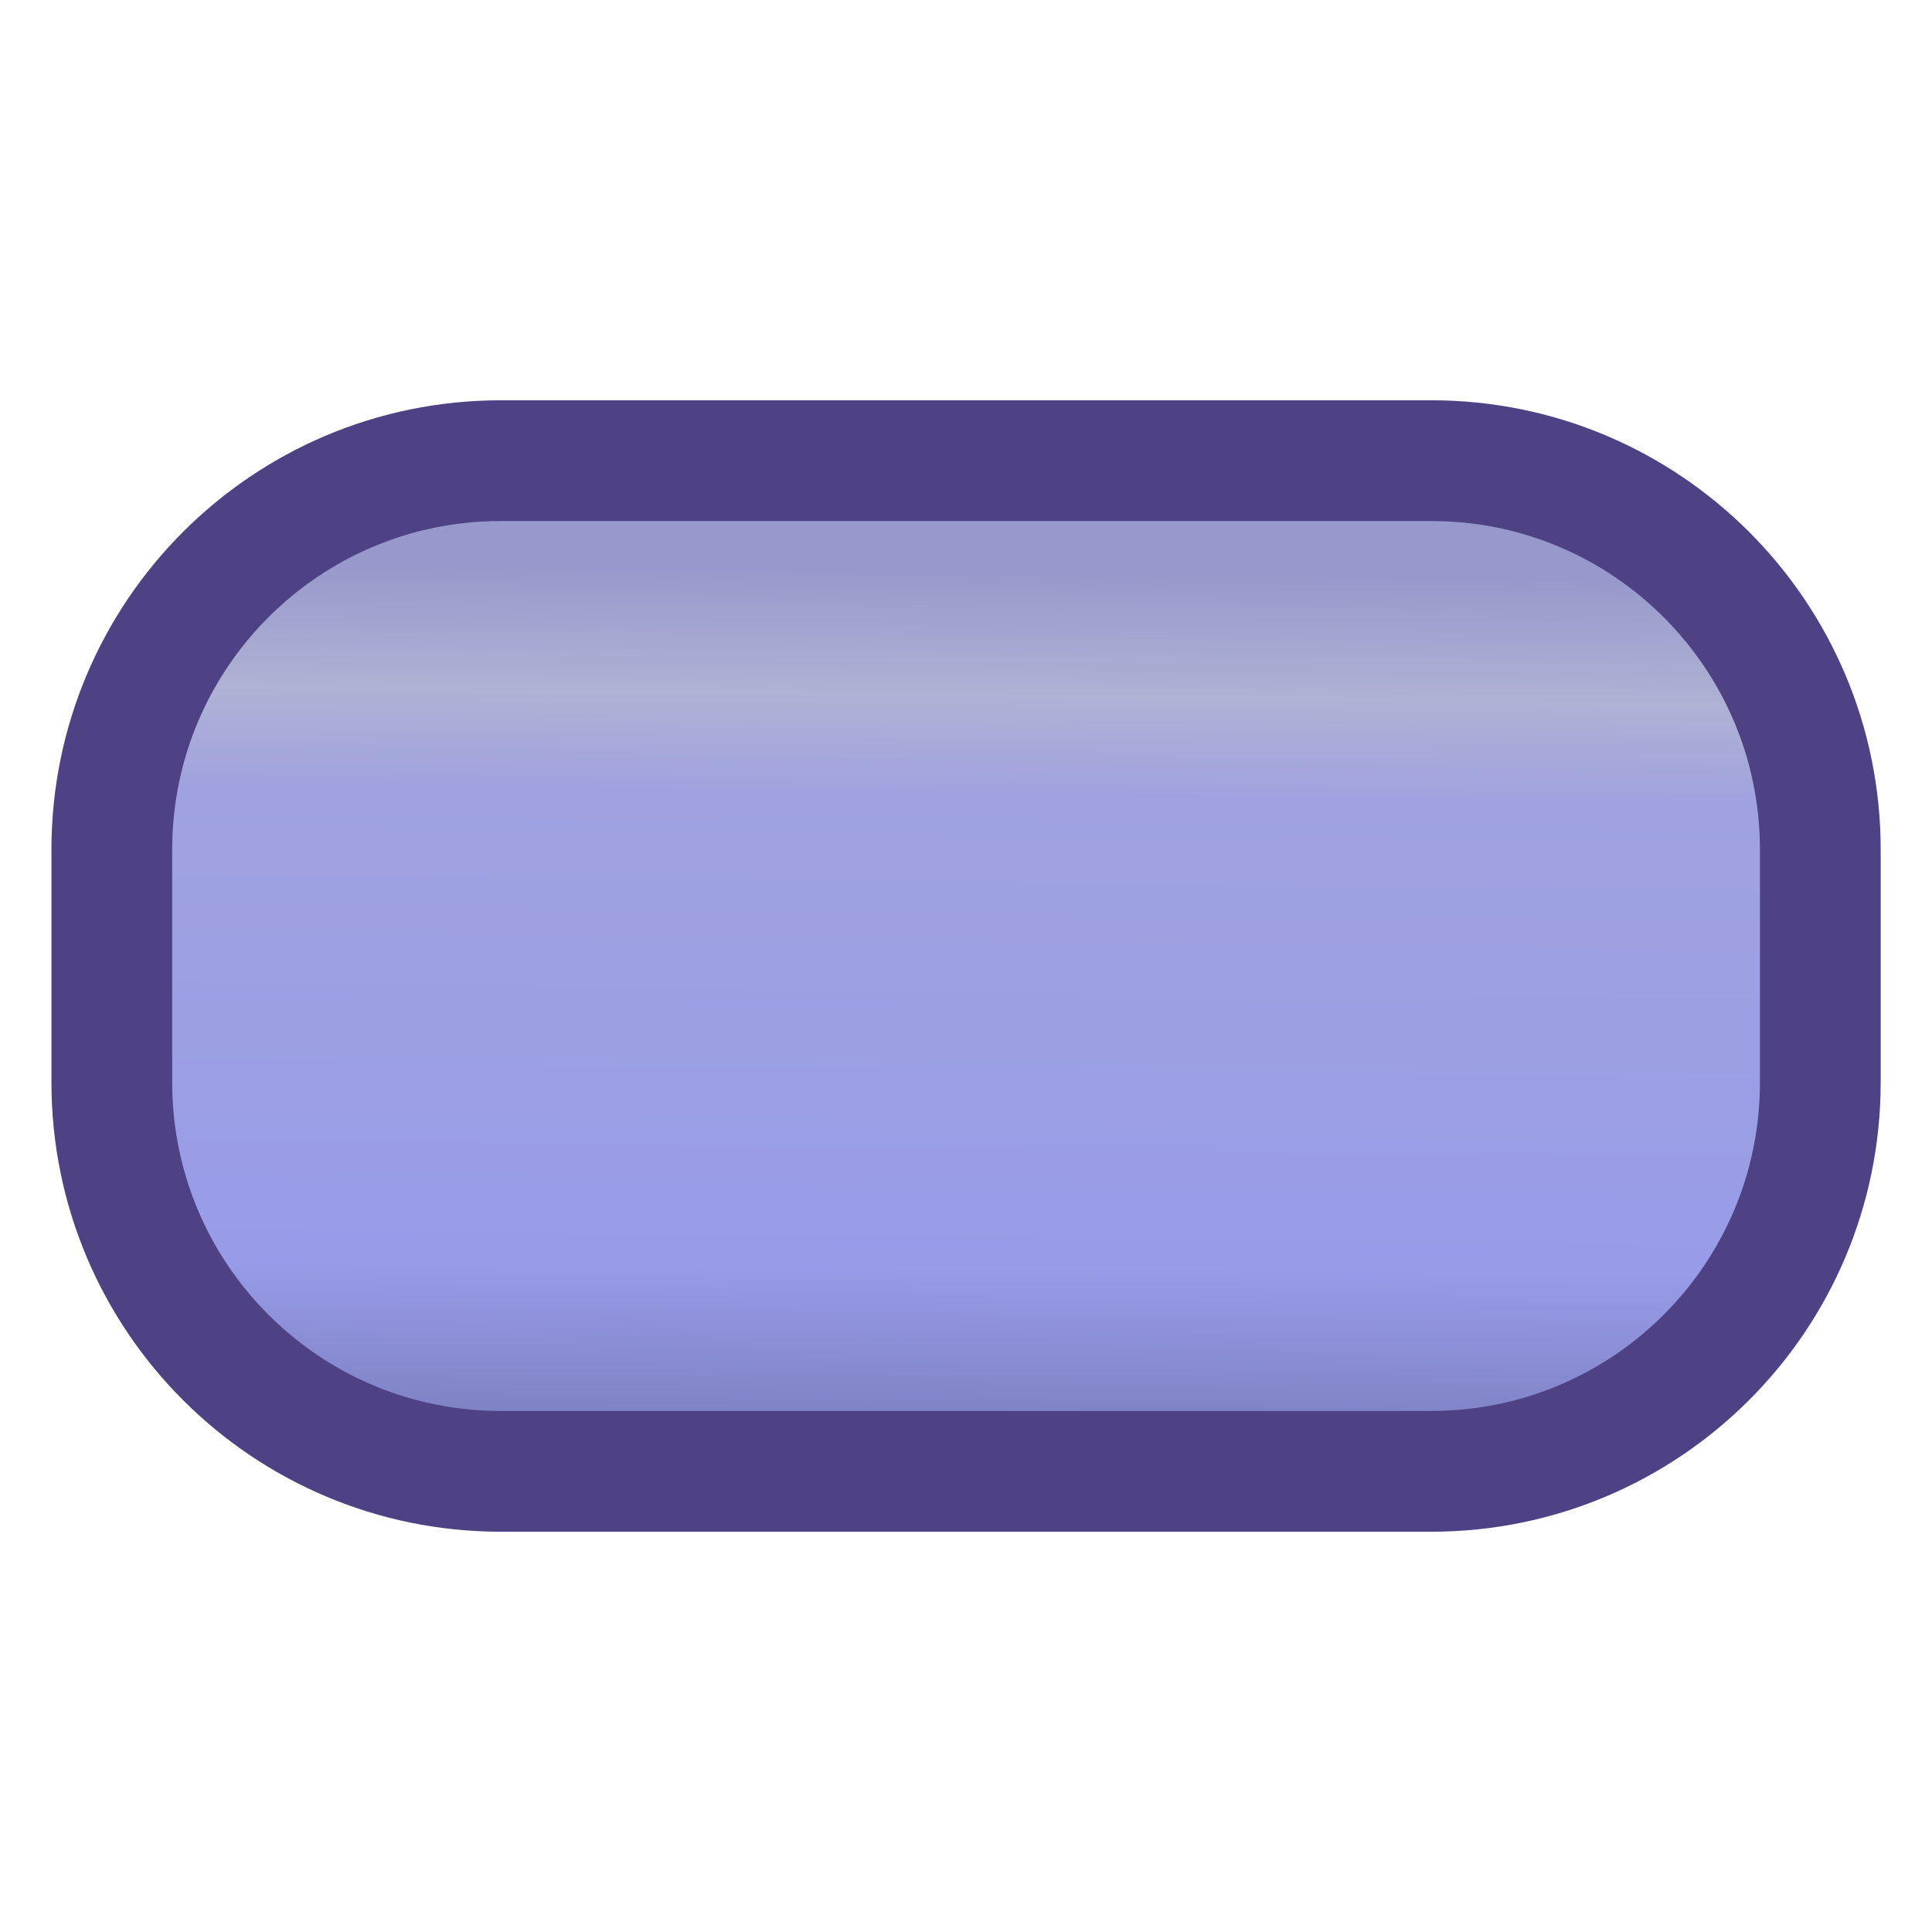
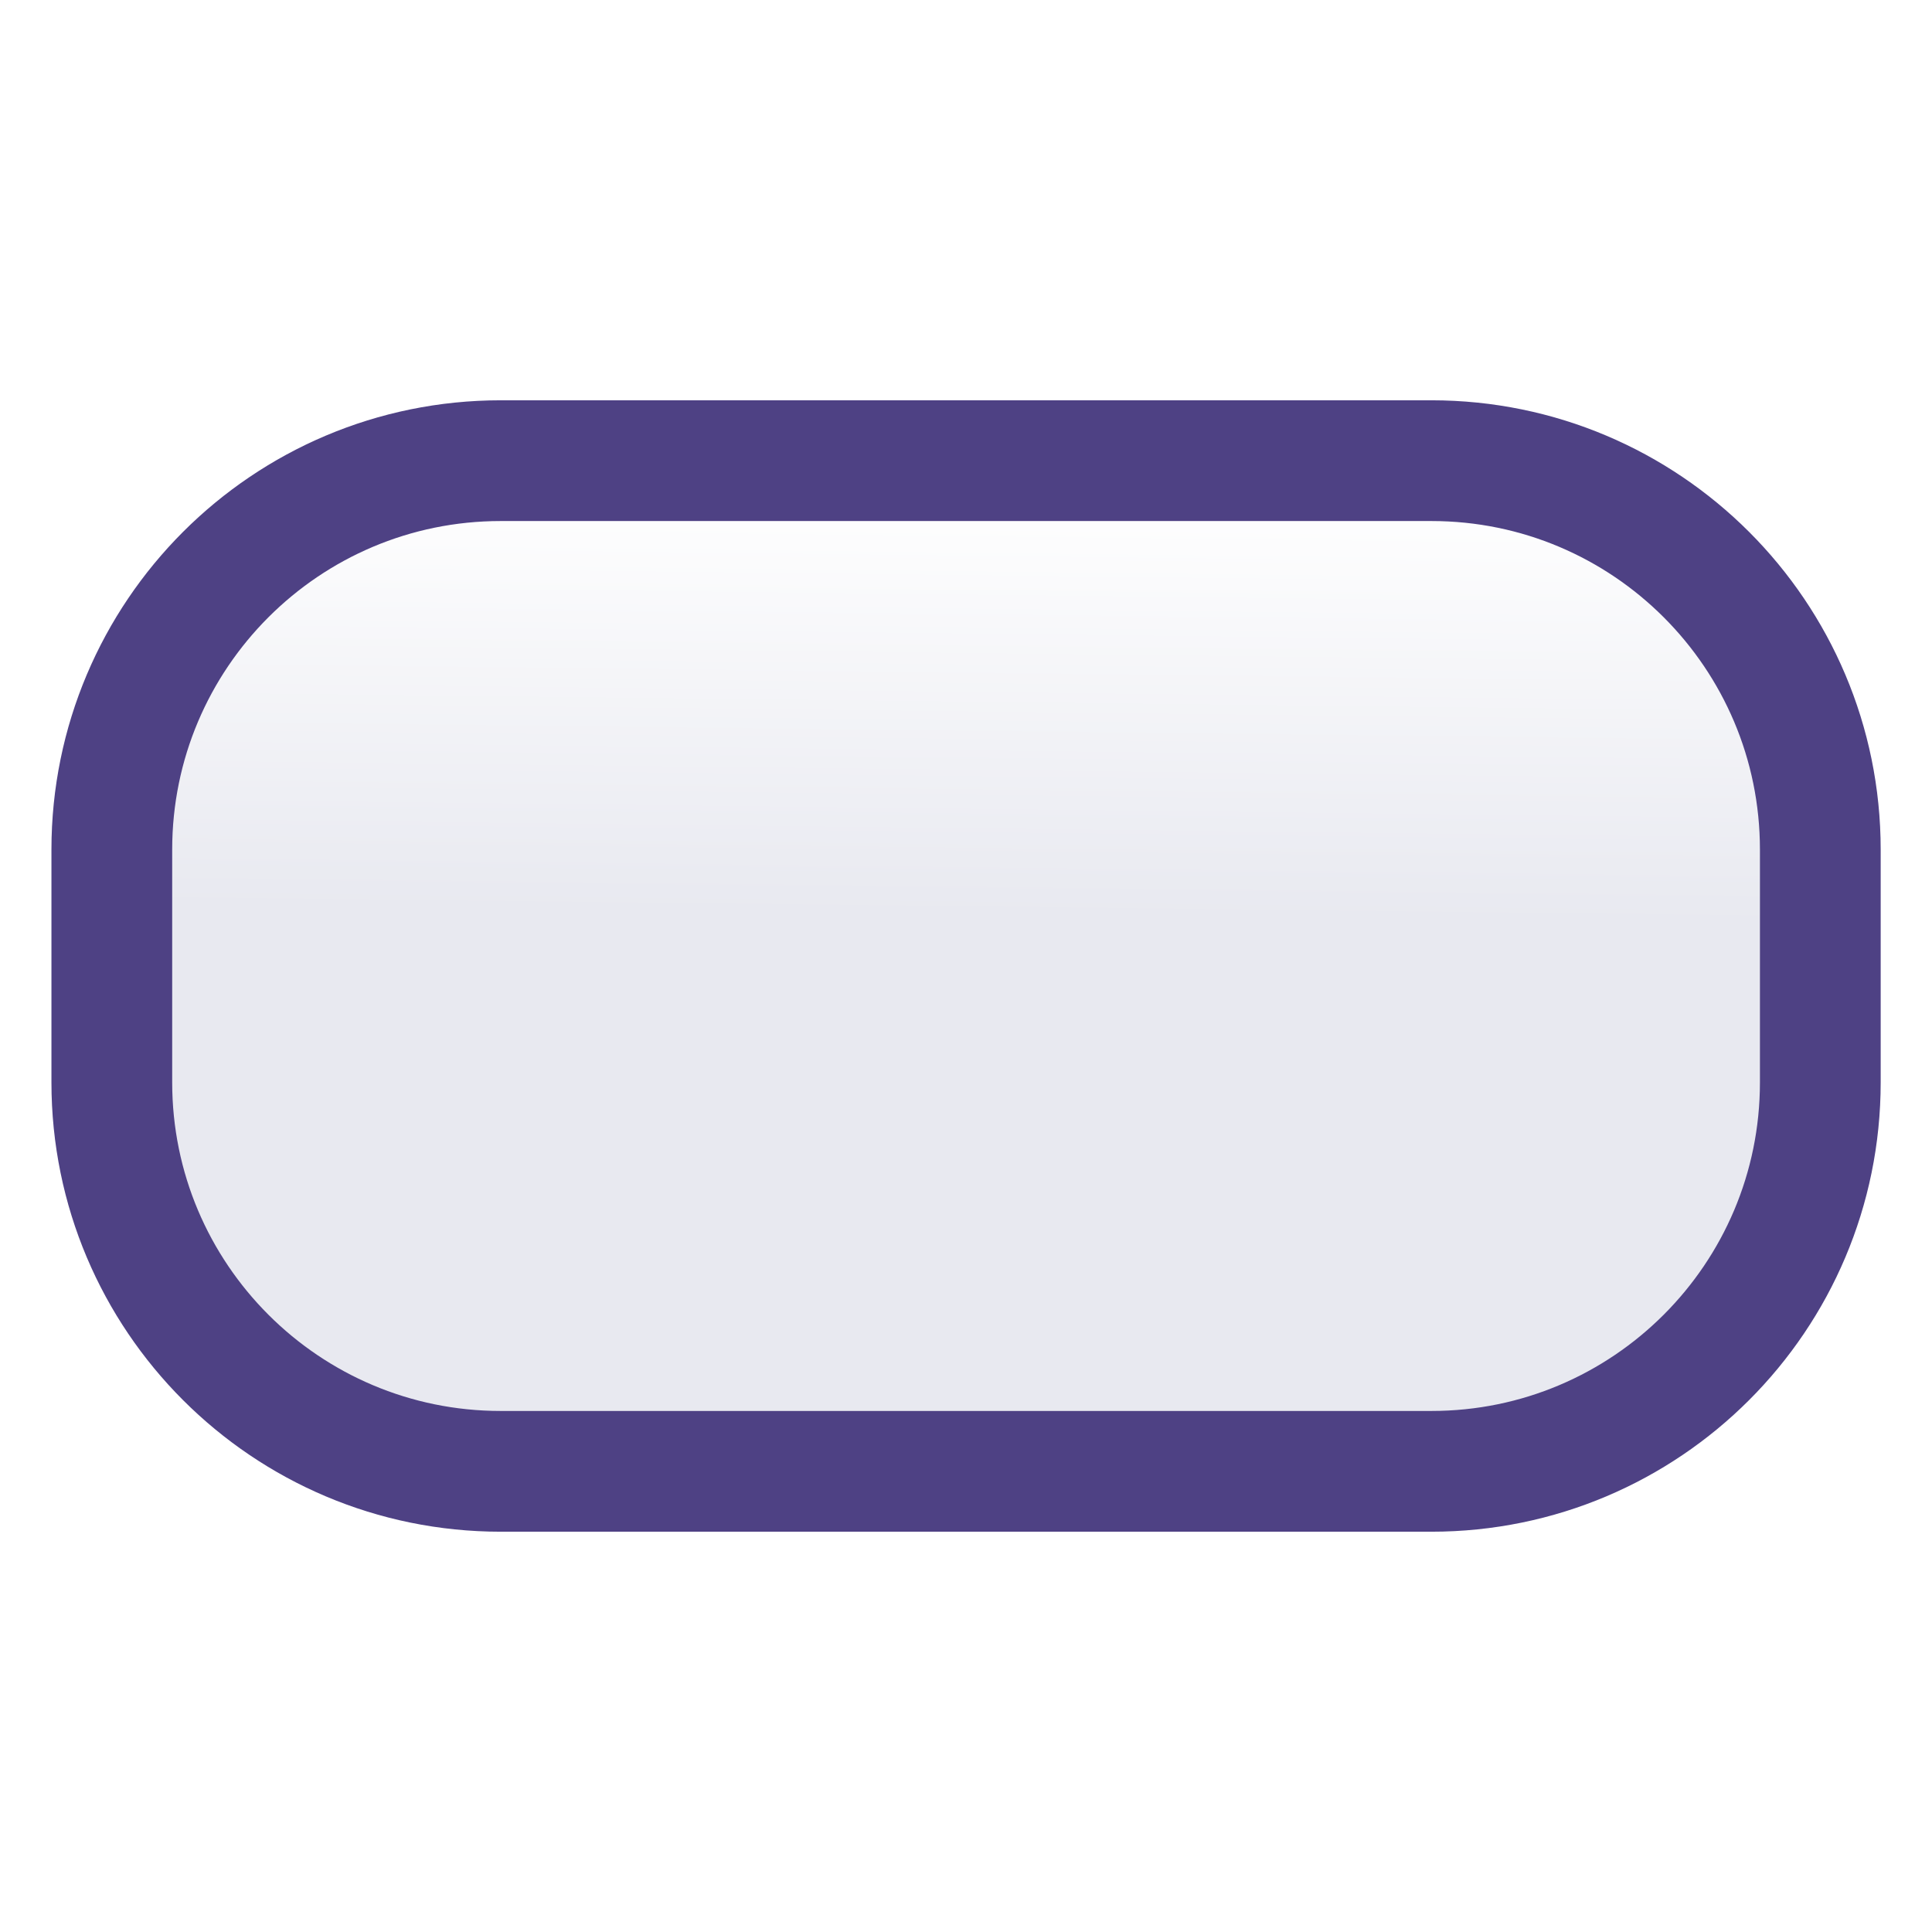
<svg xmlns="http://www.w3.org/2000/svg" xmlns:xlink="http://www.w3.org/1999/xlink" width="16" height="16">
  <defs>
    <linearGradient id="a">
-       <stop offset="0" style="stop-color:#a1a4c4;stop-opacity:1" />
-       <stop offset="0" style="stop-color:#9799cc;stop-opacity:1" />
-       <stop offset=".092" style="stop-color:#9799cc;stop-opacity:1" />
-       <stop offset=".225" style="stop-color:#afb2d4;stop-opacity:1" />
-       <stop offset=".331" style="stop-color:#a0a2df;stop-opacity:1" />
-       <stop offset=".842" style="stop-color:#989ce8;stop-opacity:1" />
-       <stop offset="1" style="stop-color:#8083c6;stop-opacity:1" />
+       <stop offset="0" style="stop-color:#fff;stop-opacity:1" />
+       <stop offset=".463" style="stop-color:#e8e9f0;stop-opacity:1" />
    </linearGradient>
    <linearGradient xlink:href="#a" id="b" x1="7.451" x2="7.427" y1="1.098" y2="3.18" gradientTransform="translate(-19.05 -.002) scale(3.68076)" gradientUnits="userSpaceOnUse" />
  </defs>
  <rect width="14.149" height="8.37" x=".926" y="3.815" ry="3.221" style="fill:url(#b);fill-opacity:1;stroke:#4e4184;stroke-width:1;stroke-linecap:round;stroke-miterlimit:4;stroke-dasharray:none;stroke-dashoffset:.3;stroke-opacity:1" />
</svg>
